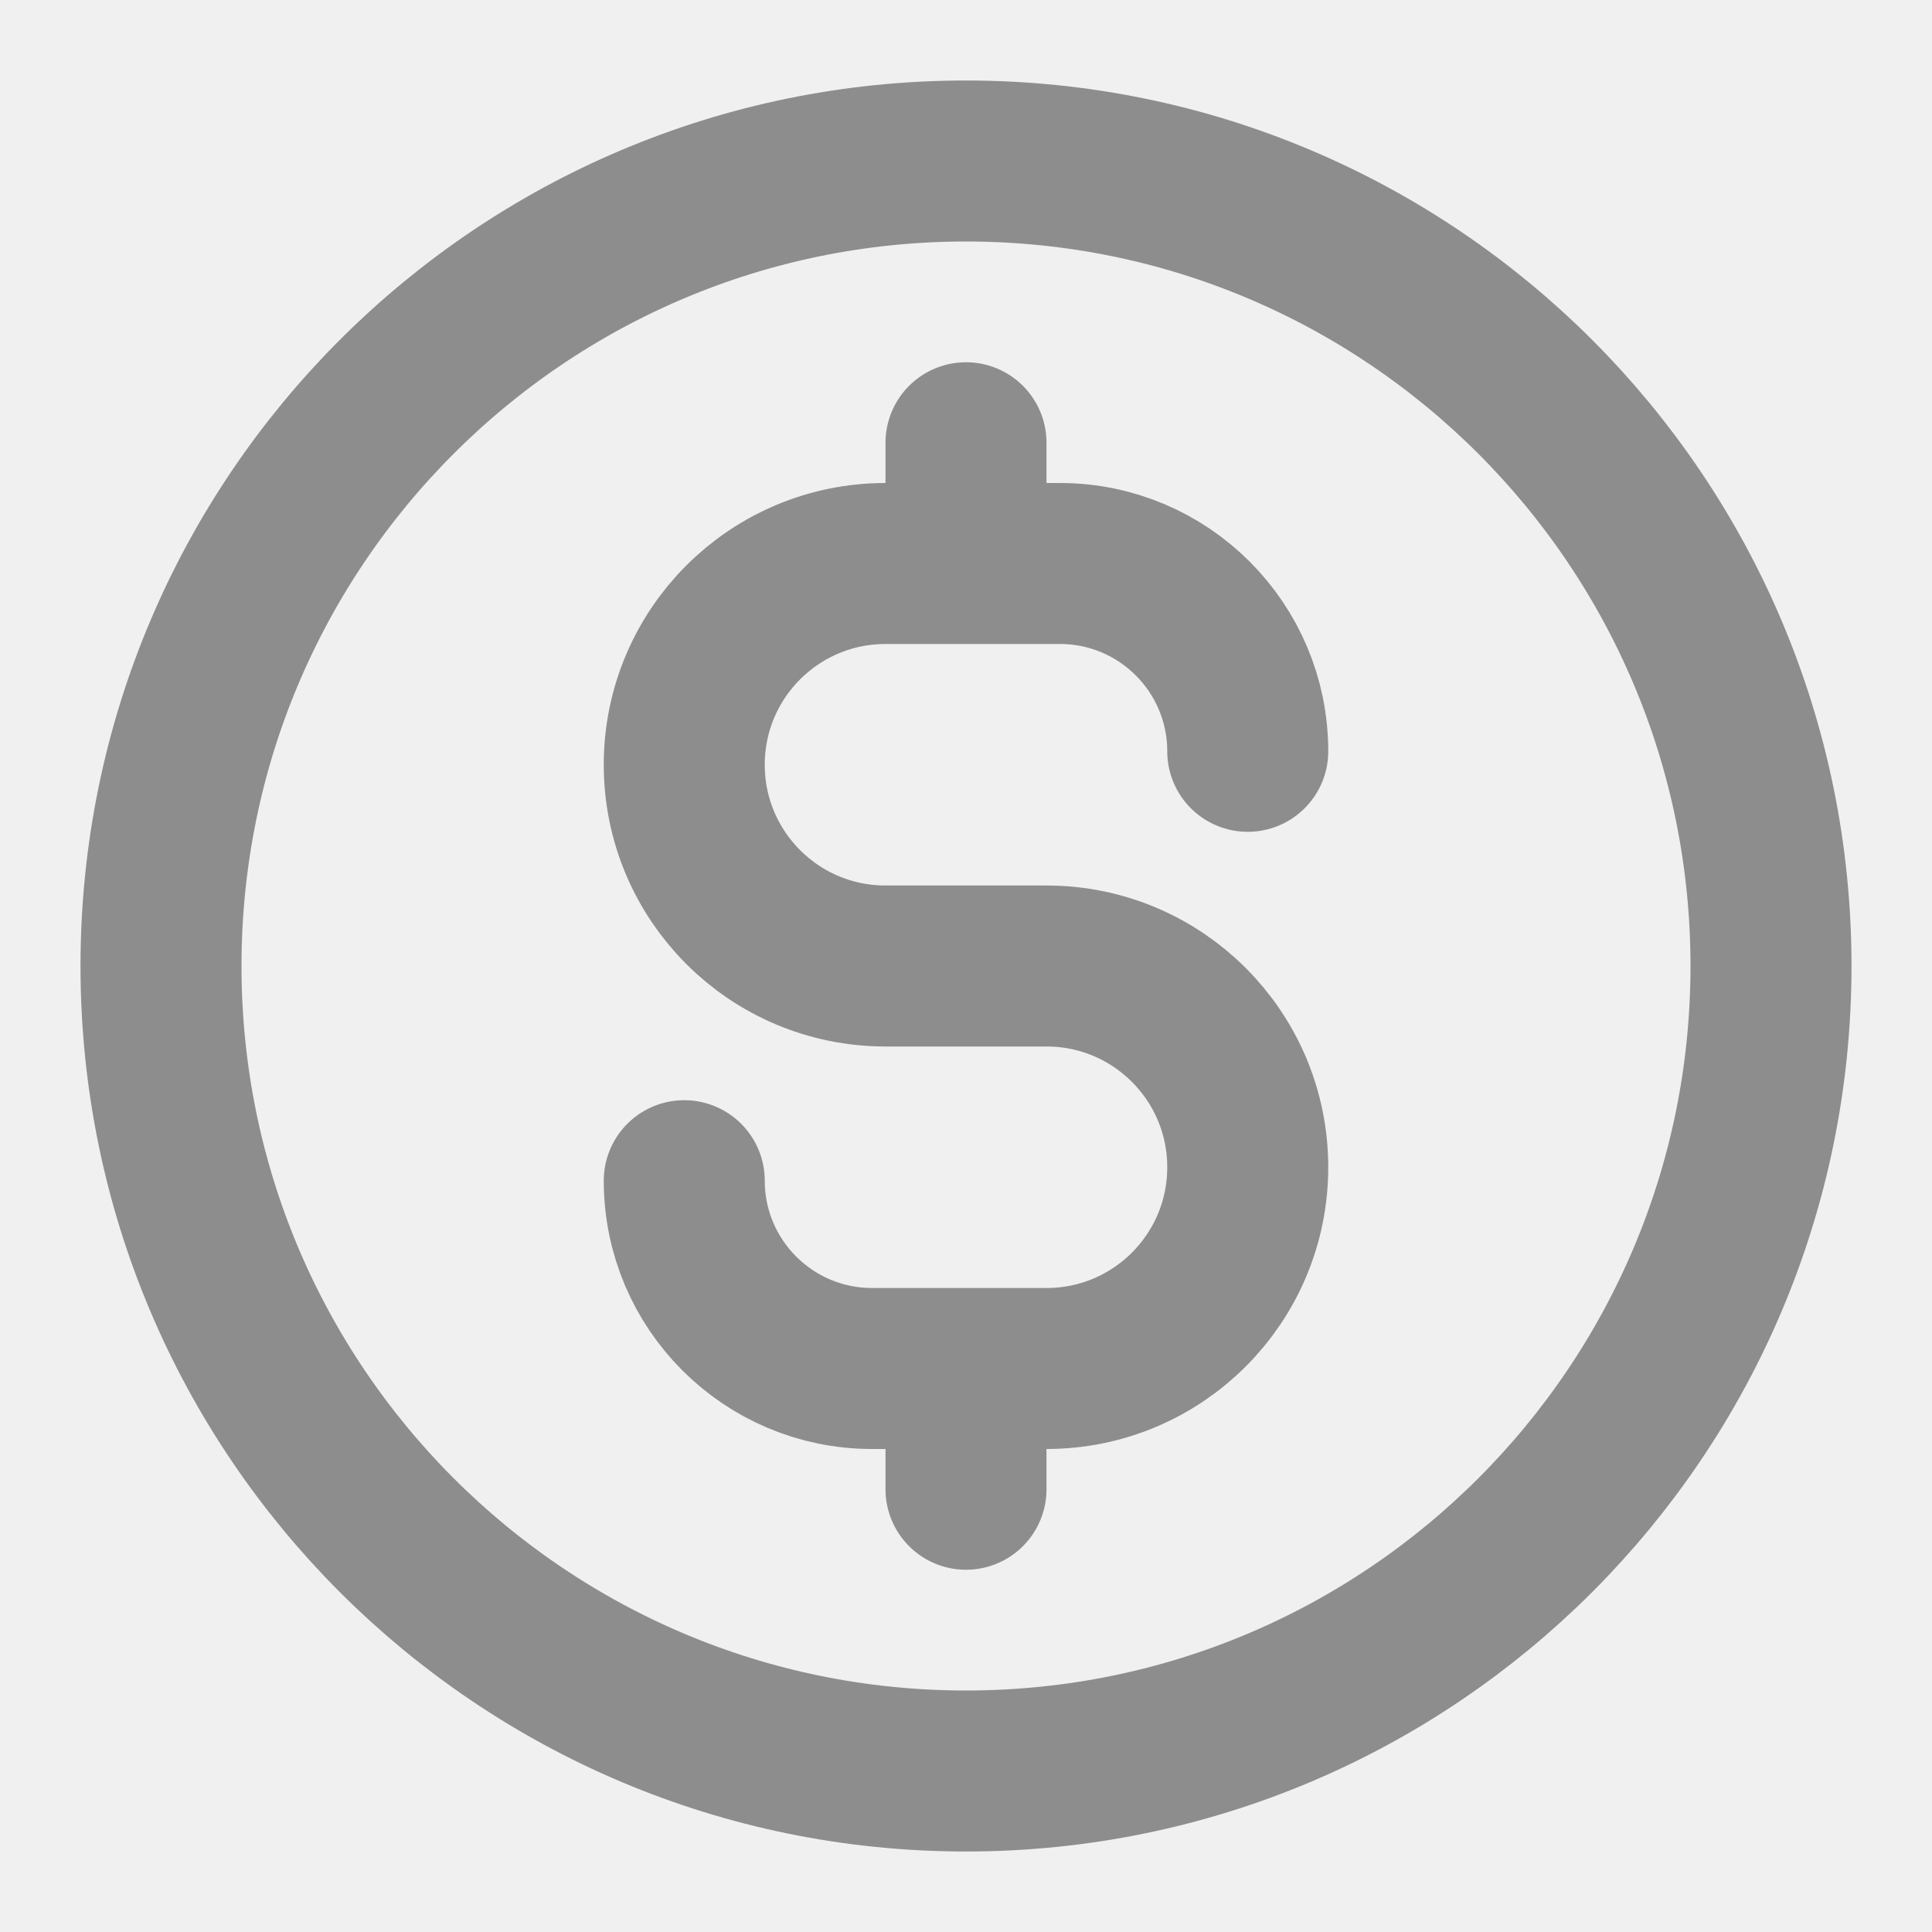
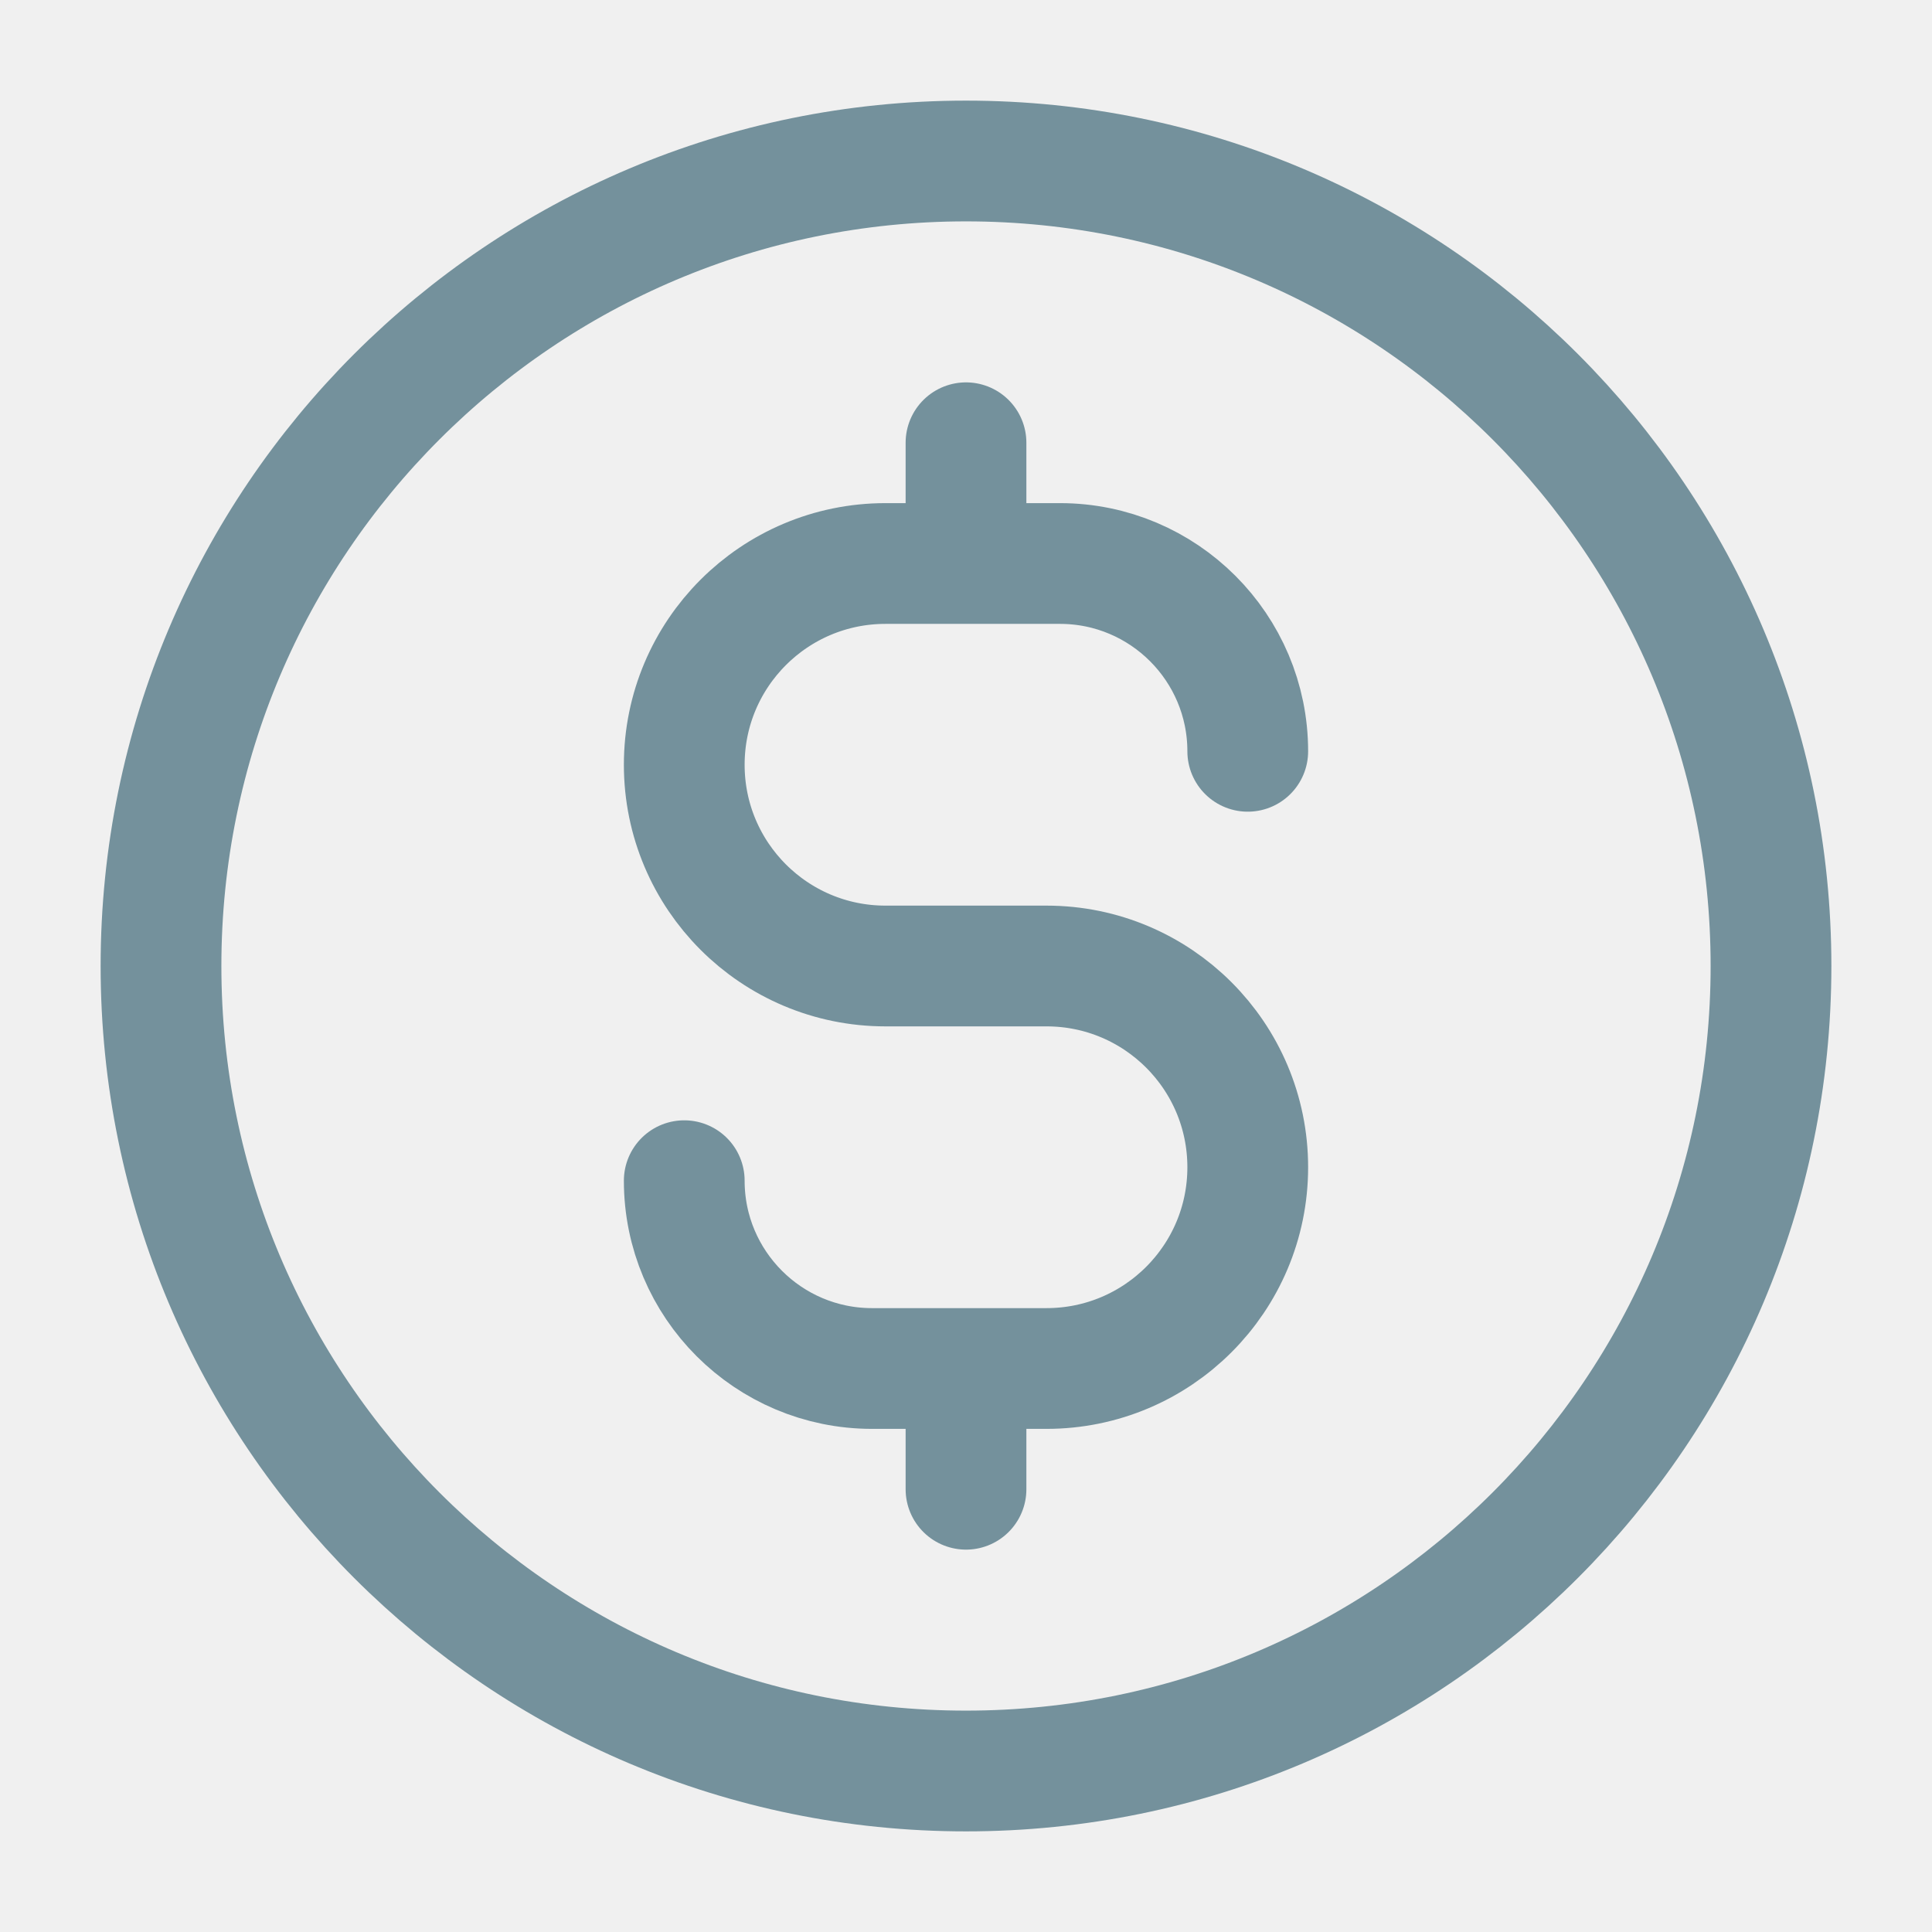
<svg xmlns="http://www.w3.org/2000/svg" width="24" height="24" viewBox="0 0 24 24" fill="none">
-   <g clip-path="url(#clip0_1724_3079)">
-     <path d="M8.5 14.667C8.5 15.955 9.545 17 10.833 17H13C14.381 17 15.5 15.881 15.5 14.5C15.5 13.119 14.381 12 13 12H11C9.619 12 8.5 10.881 8.5 9.5C8.5 8.119 9.619 7 11 7H13.167C14.455 7 15.5 8.045 15.5 9.333M12 5.5V7M12 17V18.5M22 12C22 17.523 17.523 22 12 22C6.477 22 2 17.523 2 12C2 6.477 6.477 2 12 2C17.523 2 22 6.477 22 12Z" stroke="#8D8D8D" stroke-width="2" stroke-linecap="round" stroke-linejoin="round" />
+   <g clip-path="url(#clip0_247_2823)">
+     <path d="M12 22C17.523 22 22 17.523 22 12C22 6.477 17.523 2 12 2C6.477 2 2 6.477 2 12C2 17.523 6.477 22 12 22Z" stroke="#74919C" stroke-width="1.5" stroke-linecap="round" stroke-linejoin="round" />
+     <path d="M8.5 14.667C8.5 15.955 9.545 17 10.833 17H13C14.381 17 15.5 15.881 15.5 14.5C15.5 13.119 14.381 12 13 12H11C9.619 12 8.5 10.881 8.5 9.5C8.5 8.119 9.619 7 11 7H13.167C14.455 7 15.5 8.045 15.5 9.333M12 5.5V7M12 17V18.5" stroke="#74919C" stroke-width="1.5" stroke-linecap="round" stroke-linejoin="round" />
  </g>
  <defs>
-     <clipPath id="clip0_1724_3079">
+     <clipPath id="clip0_247_2823">
      <rect width="24" height="24" fill="white" />
    </clipPath>
  </defs>
</svg>
